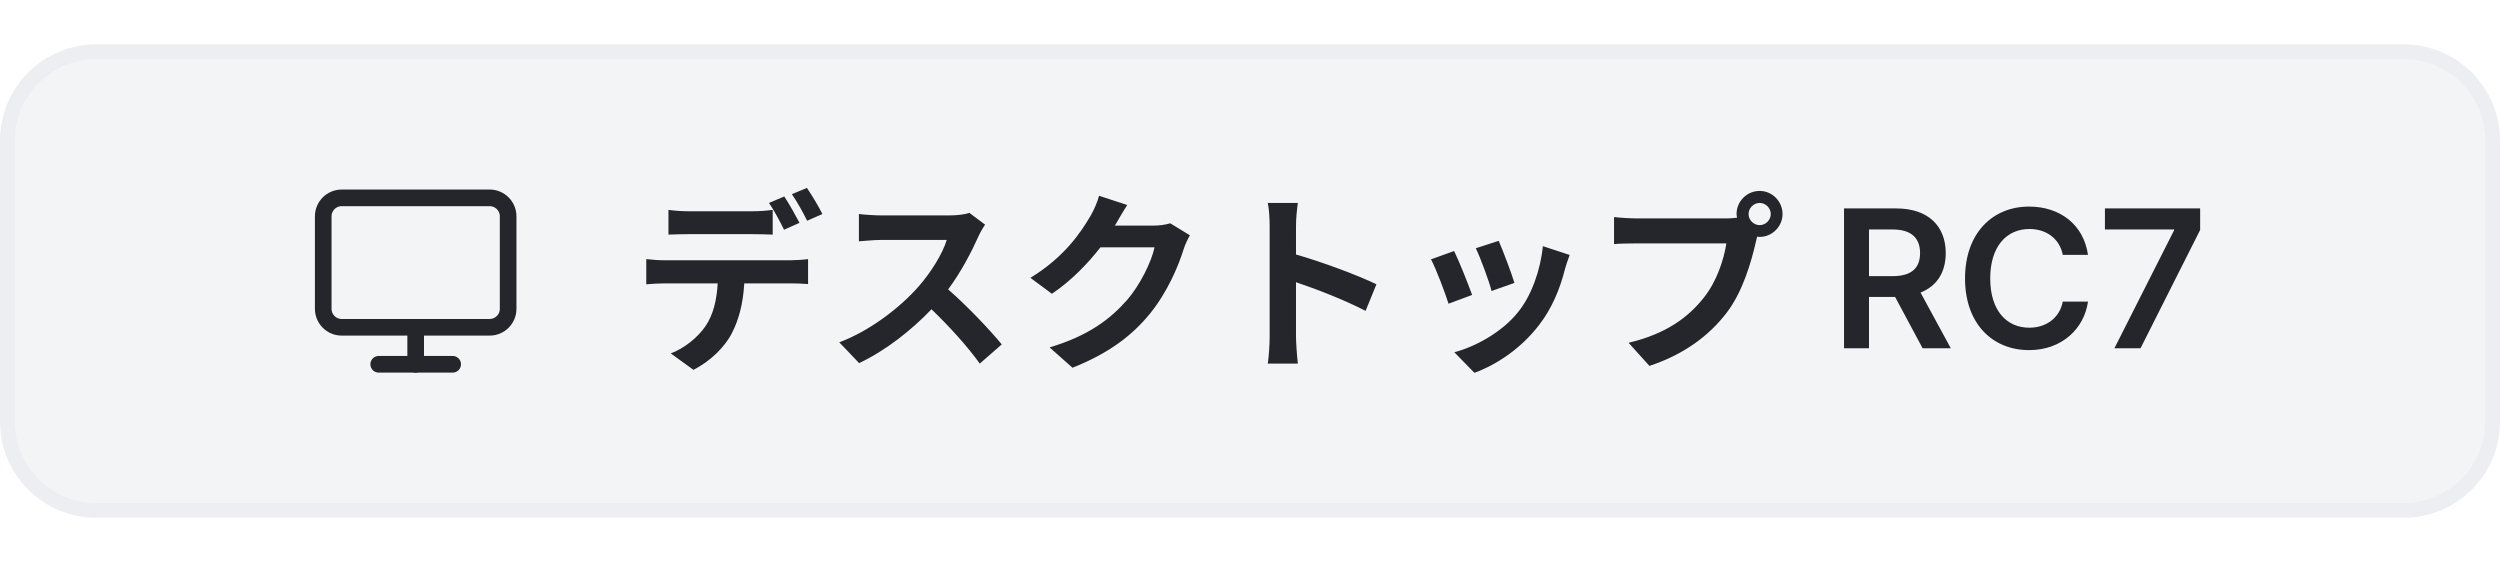
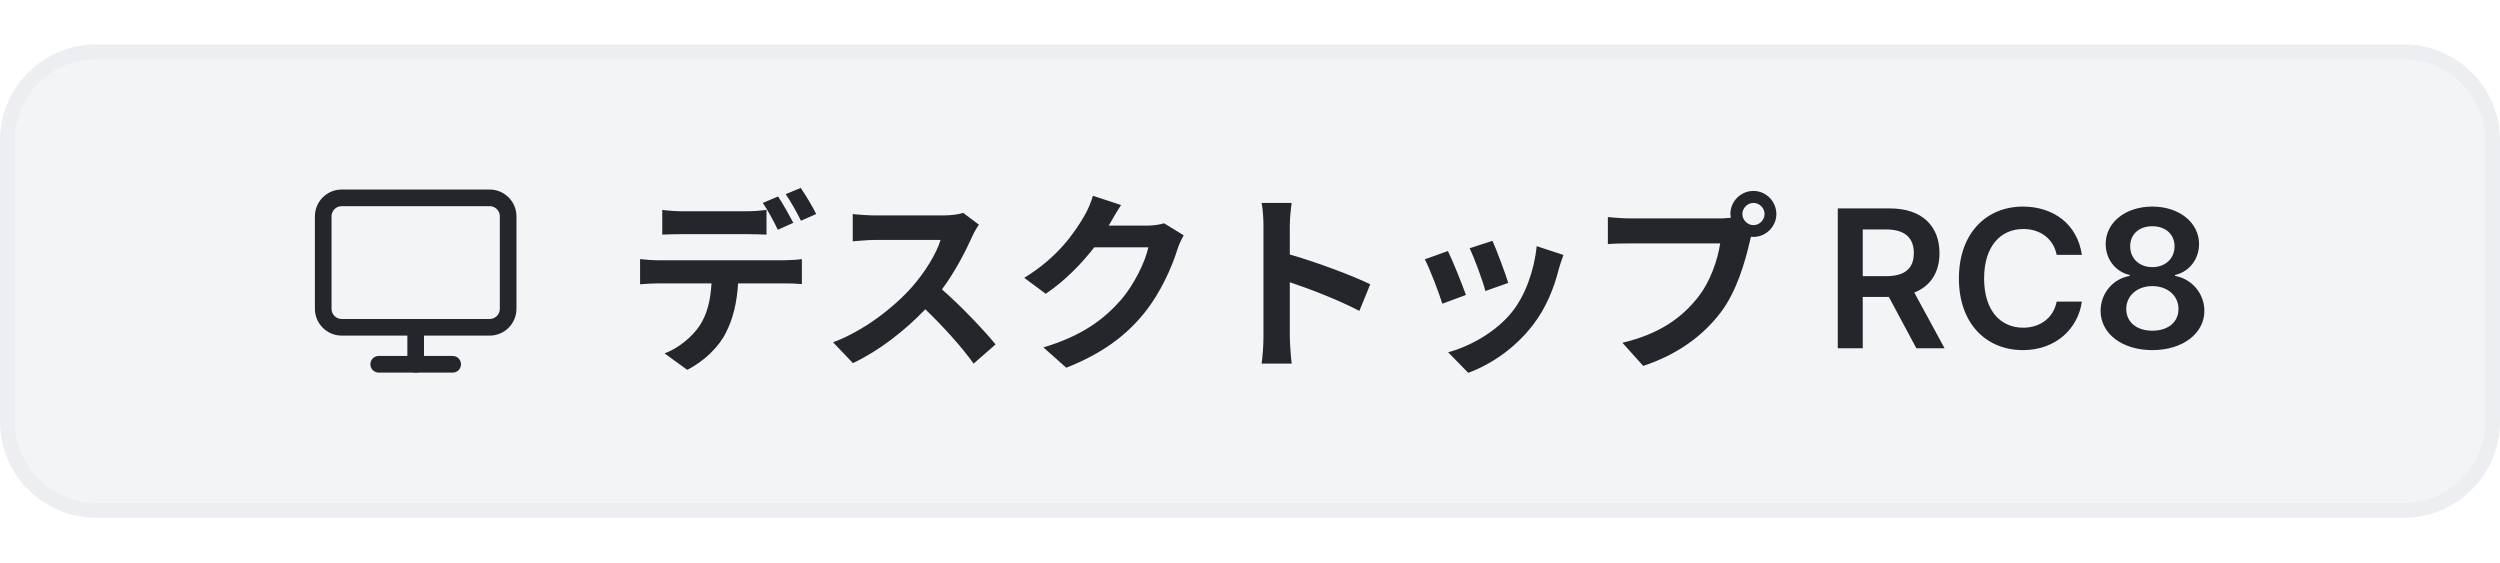
- <svg xmlns="http://www.w3.org/2000/svg" width="169" height="38" viewBox="0 0 169 38" role="img" aria-label="デスクトップ RC7">
+ <svg xmlns="http://www.w3.org/2000/svg" width="169" height="38" viewBox="0 0 169 38" role="img" aria-label="デスクトップ RC8">
  <rect x="0.5" y="3.5" width="168" height="31" rx="6" fill="#F3F4F6" stroke="#ECEEF1" />
  <g transform="translate(20.6 11.5) scale(.625)" fill="none" stroke="#24262B" stroke-width="1.8" stroke-linecap="round" stroke-linejoin="round">
    <rect width="20" height="14" x="2" y="3" rx="2" />
    <line x1="8" x2="16" y1="21" y2="21" />
    <line x1="12" x2="12" y1="17" y2="21" />
  </g>
-   <text x="96" y="24" text-anchor="middle" fill="#24262B" font-family="-apple-system, BlinkMacSystemFont, 'Segoe UI', 'PingFang SC', 'Microsoft YaHei', sans-serif" font-size="13" font-weight="600">デスクトップ RC7</text>
+   <text x="96" y="24" text-anchor="middle" fill="#24262B" font-family="-apple-system, BlinkMacSystemFont, 'Segoe UI', 'PingFang SC', 'Microsoft YaHei', sans-serif" font-size="13" font-weight="600">デスクトップ RC8</text>
</svg>
